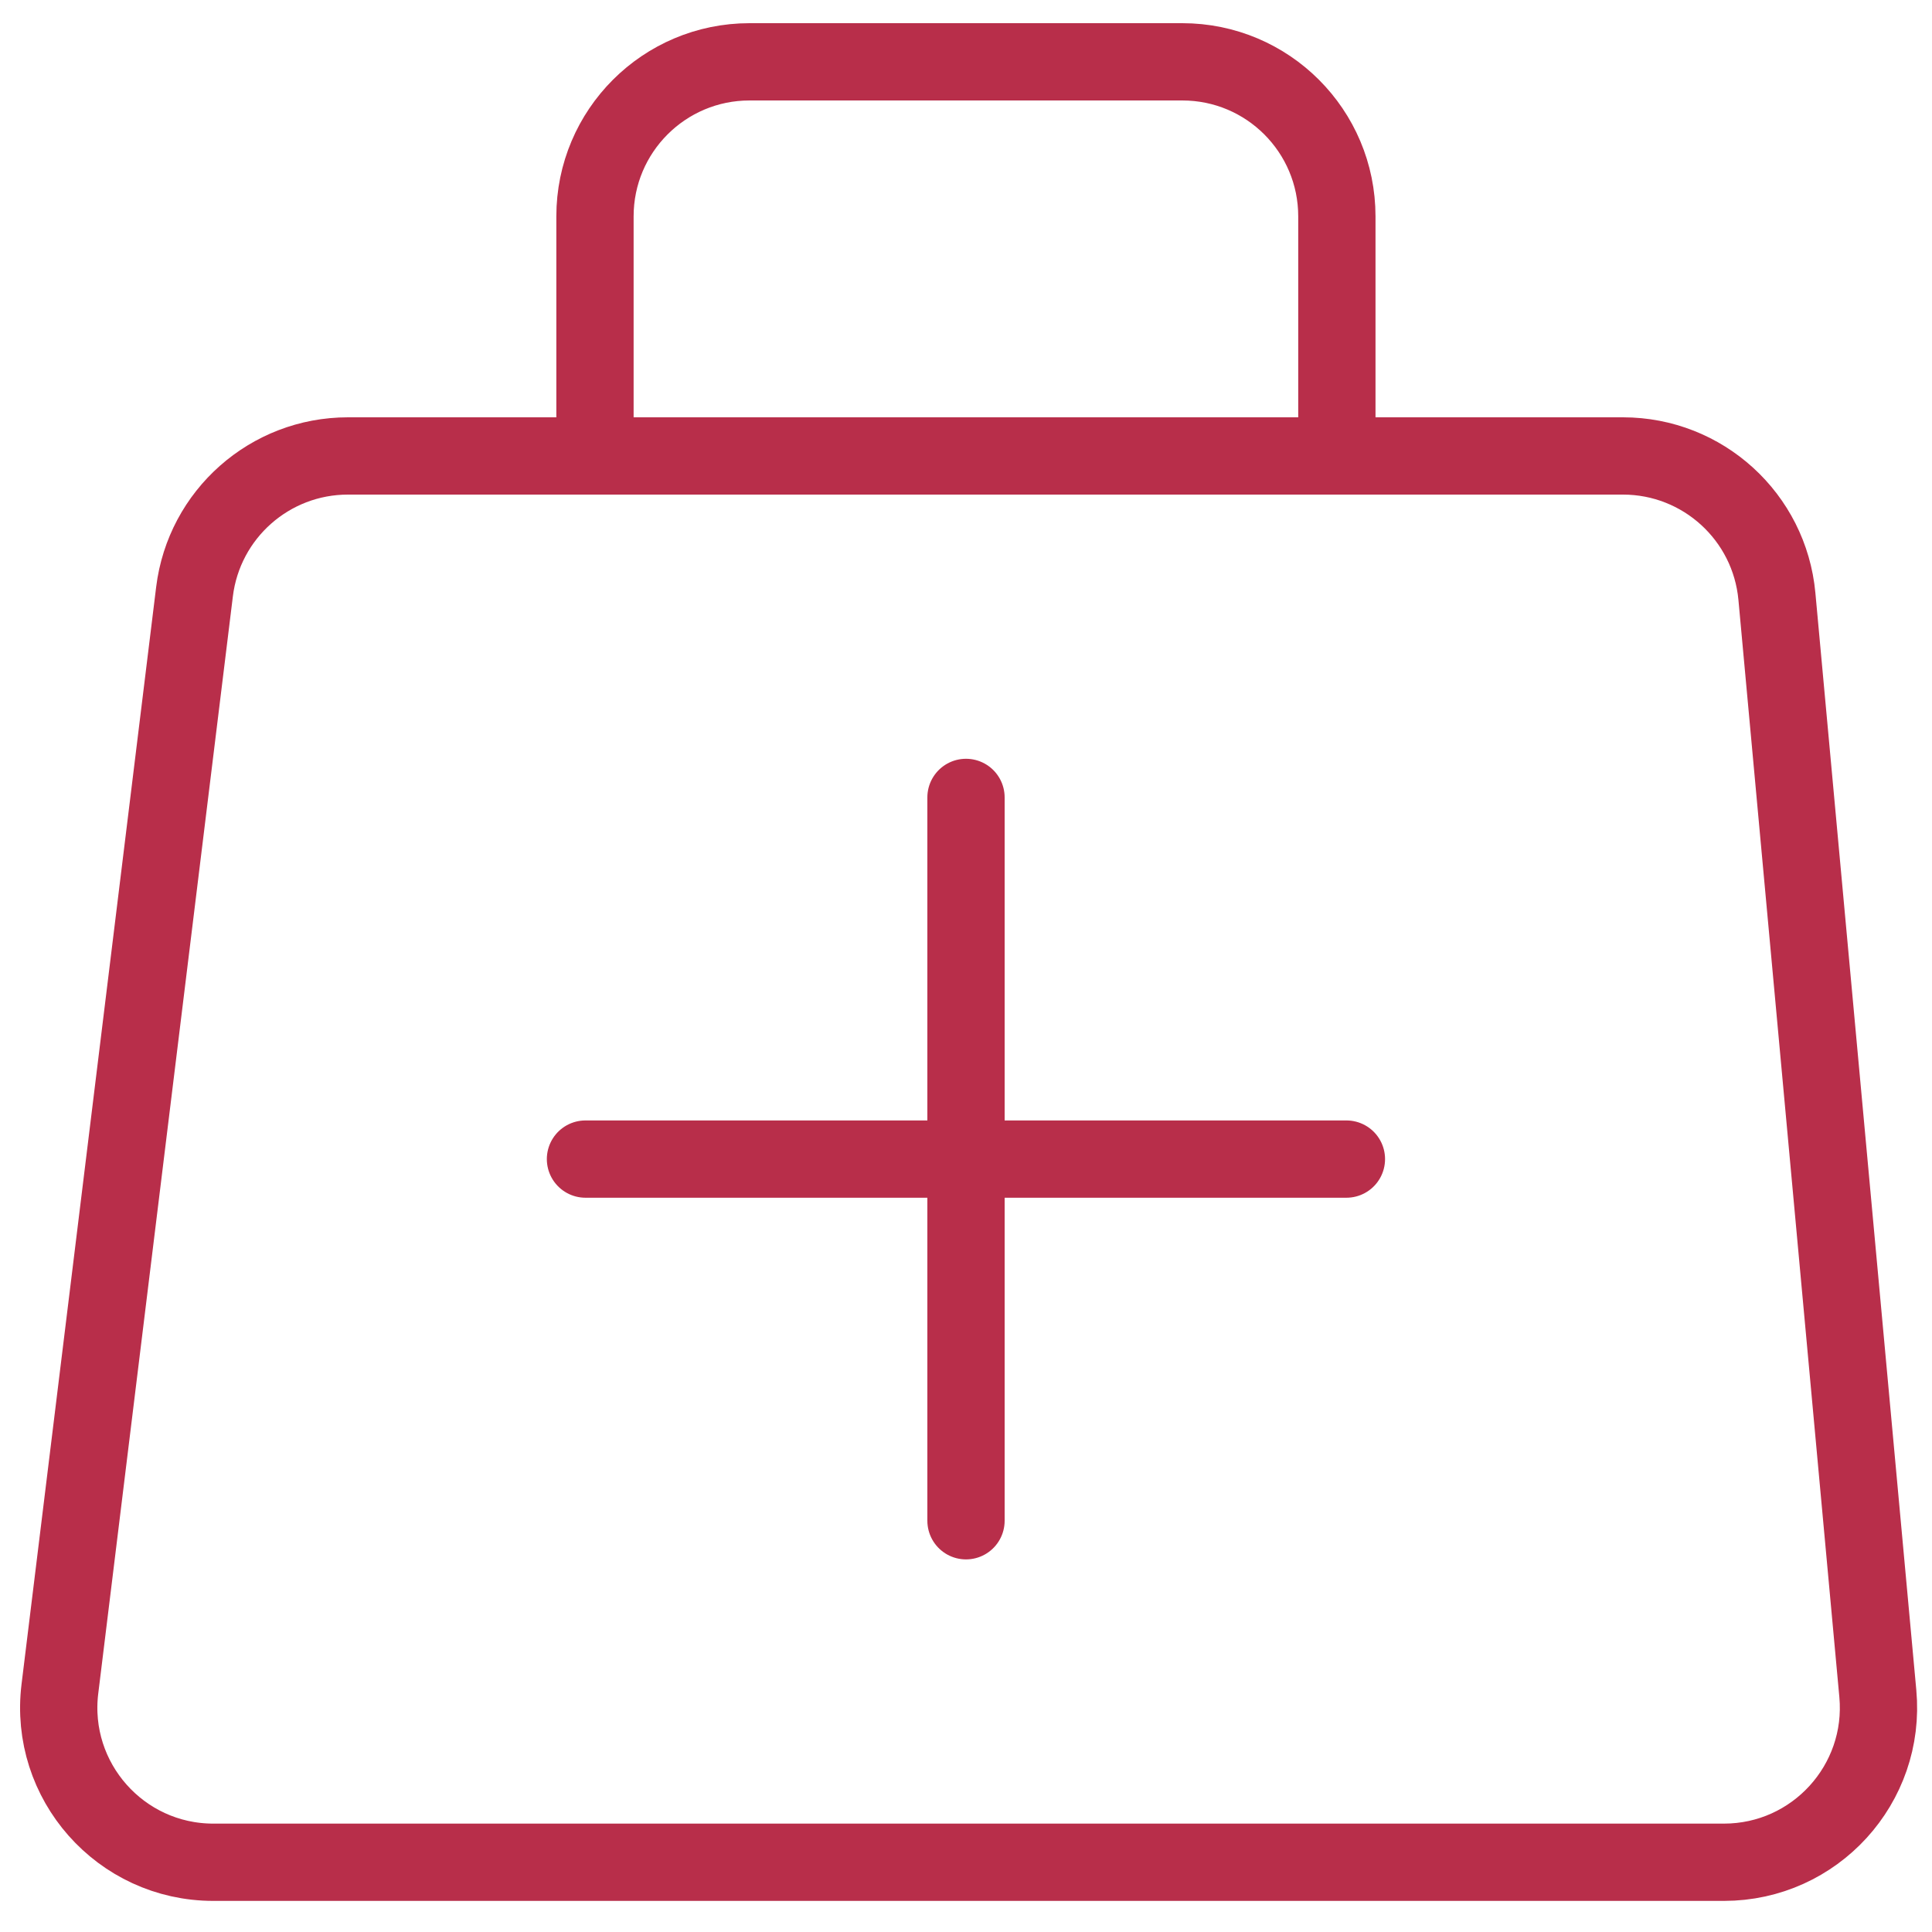
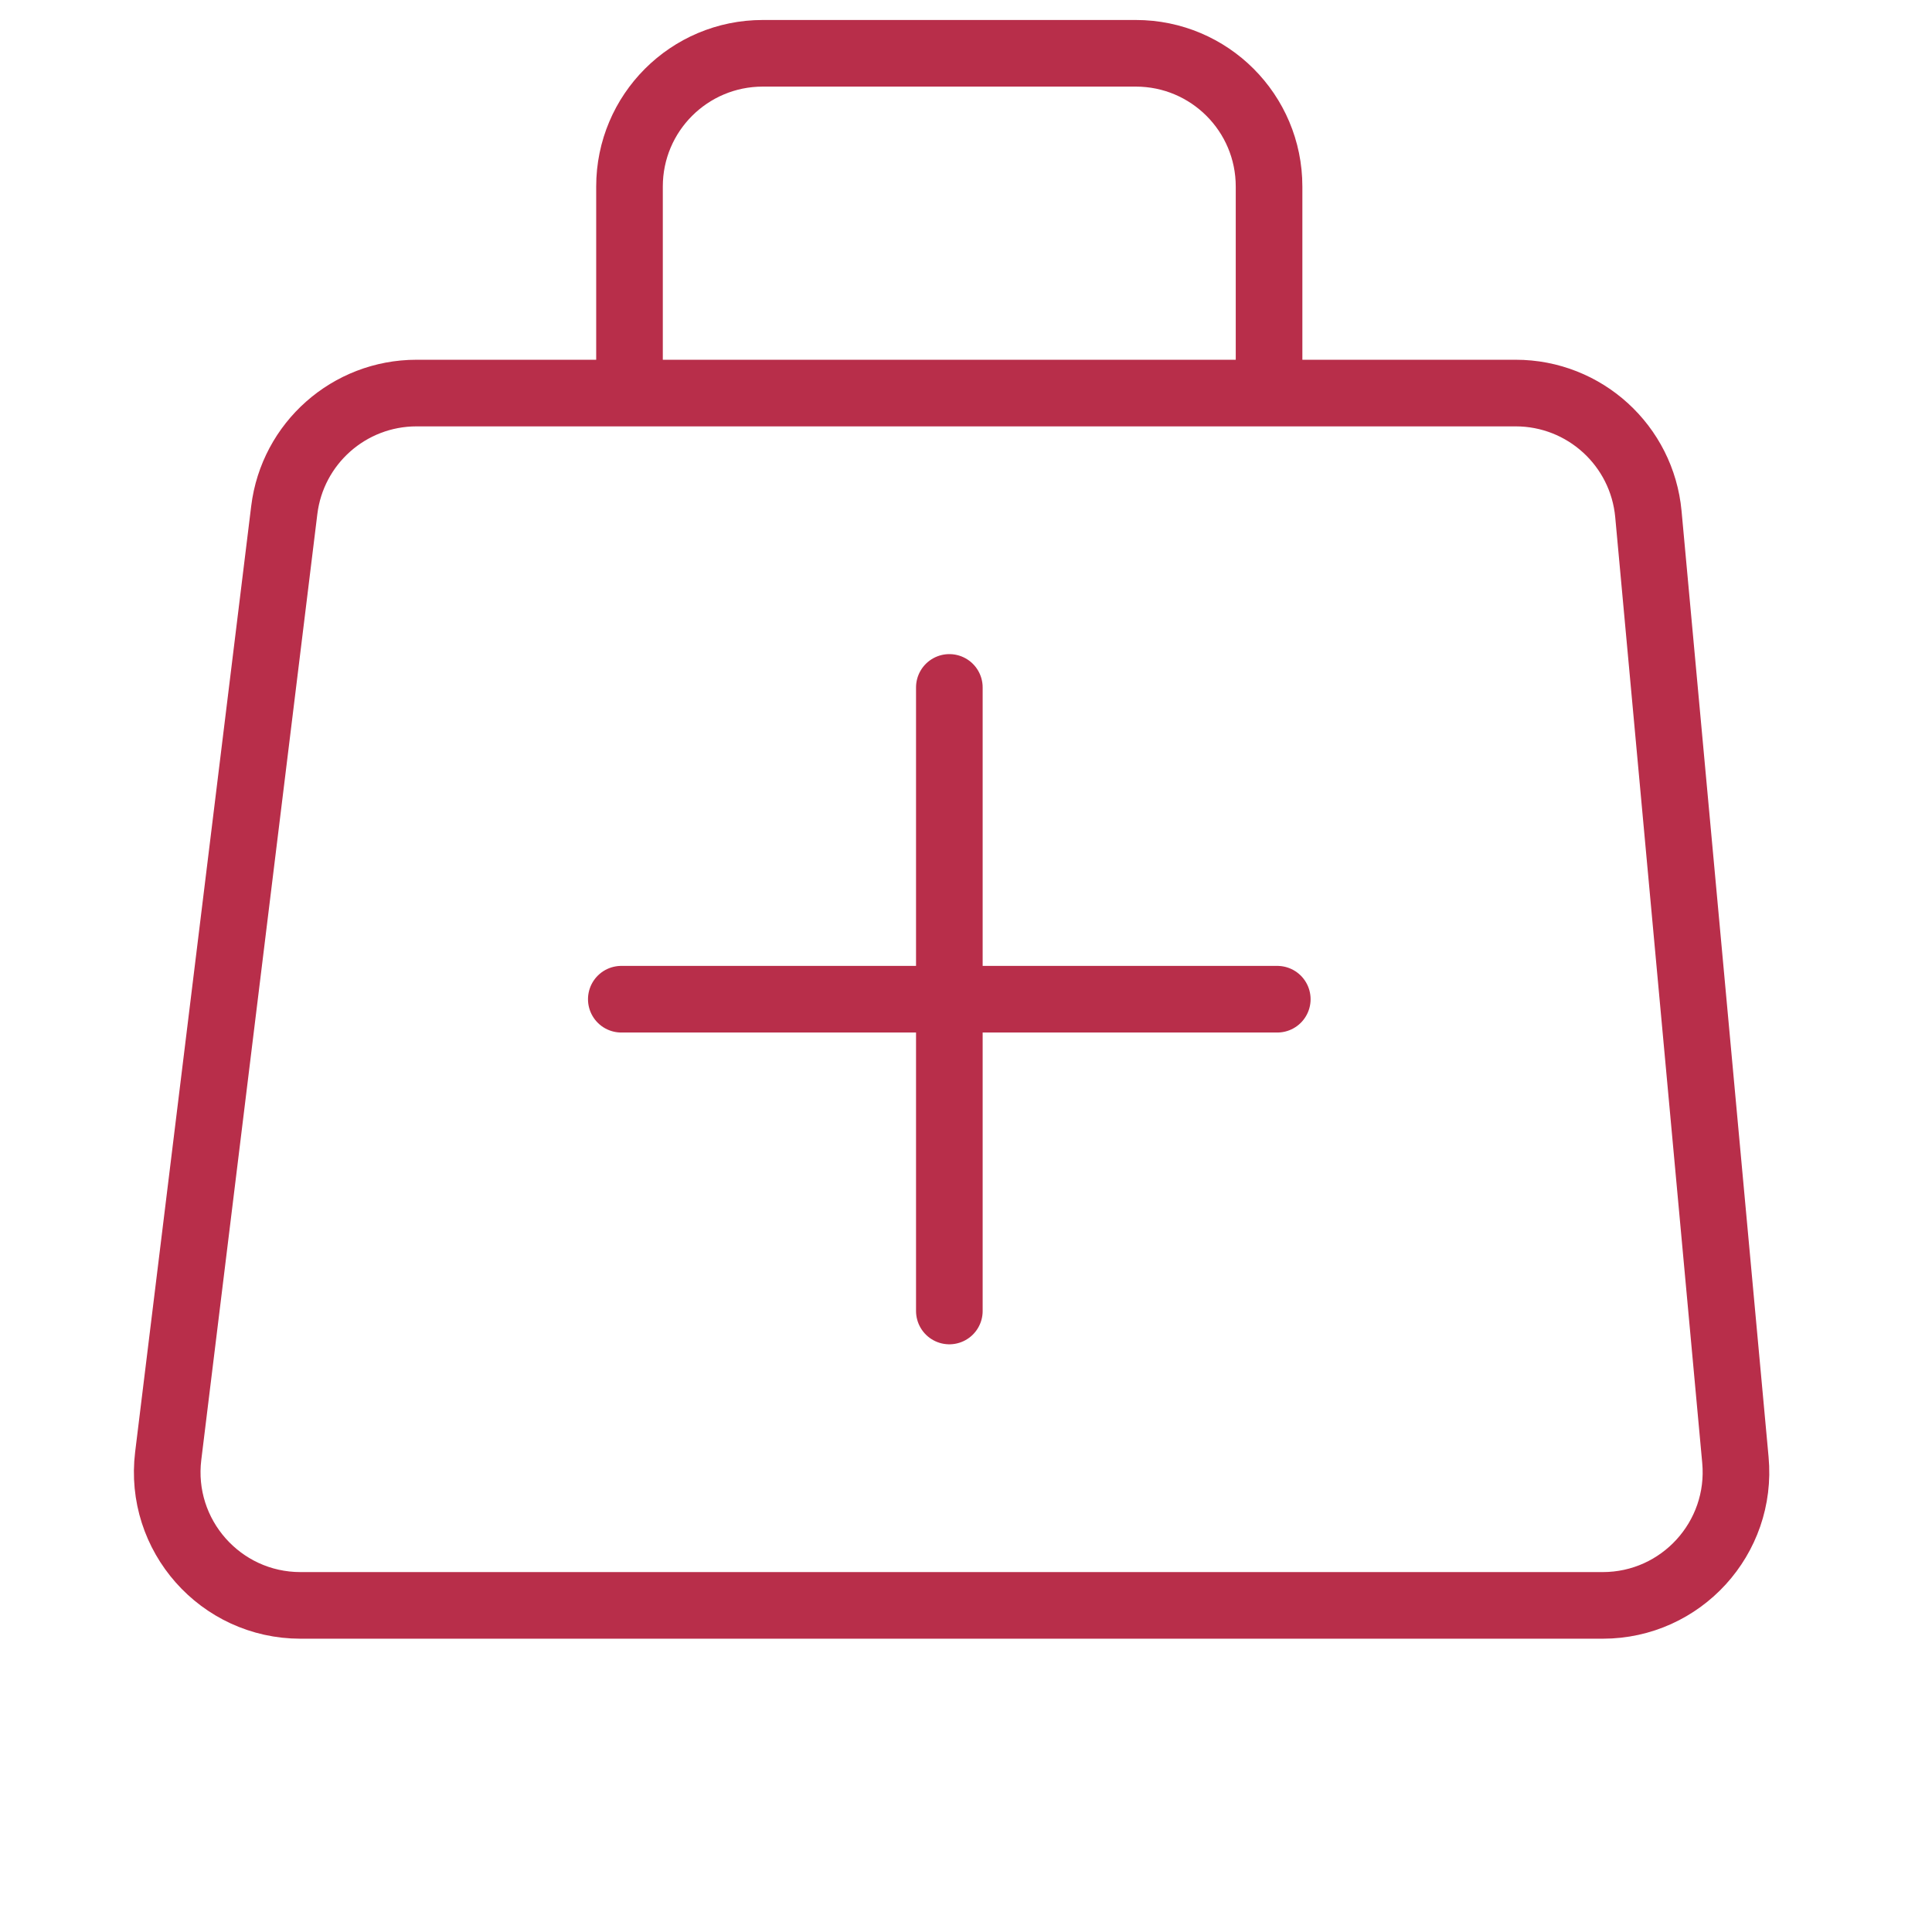
- <svg xmlns="http://www.w3.org/2000/svg" width="50" height="50" viewBox="0 0 50 50" fill="none">
+ <svg xmlns="http://www.w3.org/2000/svg" width="50" height="50" viewBox="-2 0 55 58" fill="none">
  <g id="Frame 18625238" opacity="0.9">
    <path id="Rectangle 9046" d="M5.034 15.313C5.28 13.307 6.984 11.8 9.004 11.8H42.002C44.069 11.8 45.796 13.375 45.986 15.434L48.598 43.828C48.814 46.172 46.969 48.195 44.615 48.195H5.521C3.118 48.195 1.258 46.092 1.55 43.708L5.034 15.313Z" stroke="#B01736" stroke-width="2" />
    <g id="Group 26462">
      <path id="Vector 201" d="M25 20.637V39.357" stroke="#B01736" stroke-width="2" stroke-linecap="round" />
      <path id="Vector 202" d="M15.152 29.997H34.845" stroke="#B01736" stroke-width="2" stroke-linecap="round" />
    </g>
    <path id="Rectangle 9047" d="M34.598 11.8V5.6C34.598 3.39 32.808 1.6 30.598 1.6H19.398C17.189 1.6 15.398 3.39 15.398 5.6V11.8" stroke="#B01736" stroke-width="2" />
  </g>
</svg>
